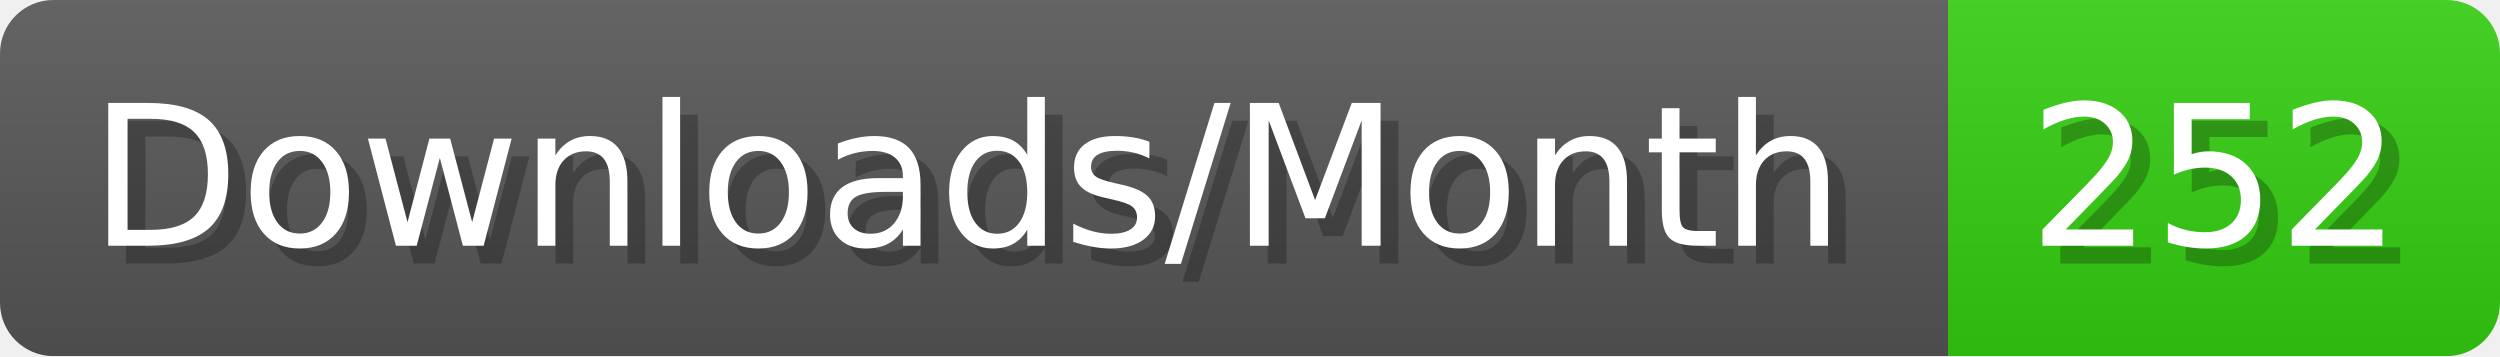
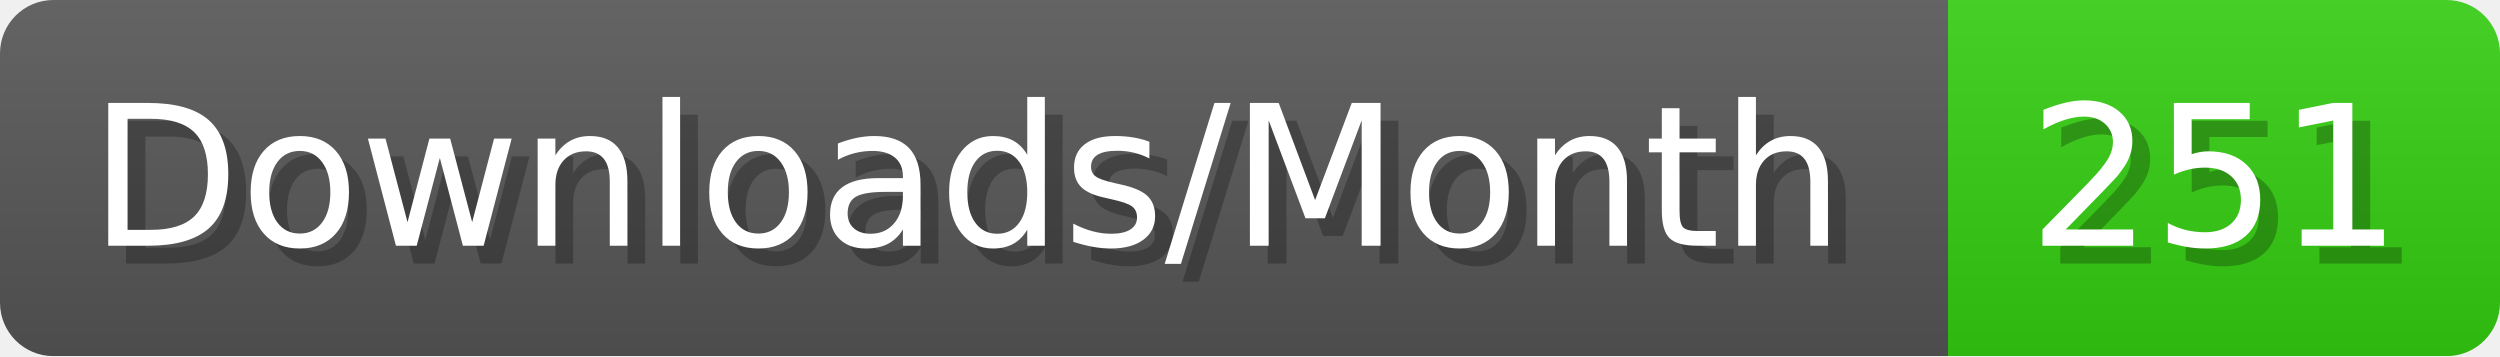
- <svg xmlns="http://www.w3.org/2000/svg" width="140.4" height="20" viewBox="0 0 1404 200" role="img" aria-label="Downloads/Month: 252">
+ <svg xmlns="http://www.w3.org/2000/svg" width="140.4" height="20" viewBox="0 0 1404 200" role="img" aria-label="Downloads/Month: 251">
  <linearGradient id="YlXUI" x2="0" y2="100%">
    <stop offset="0" stop-opacity=".1" stop-color="#EEE" />
    <stop offset="1" stop-opacity=".1" />
  </linearGradient>
  <mask id="JHhop">
    <rect width="1404" height="200" rx="30" fill="#FFF" />
  </mask>
  <g mask="url(#JHhop)">
    <rect width="1094" height="200" fill="#555" />
    <rect width="310" height="200" fill="#3C1" x="1094" />
    <rect width="1404" height="200" fill="url(#YlXUI)" />
  </g>
  <g aria-hidden="true" fill="#fff" text-anchor="start" font-family="Verdana,DejaVu Sans,sans-serif" font-size="110">
    <text x="60" y="148" textLength="994" fill="#000" opacity="0.25">Downloads/Month</text>
    <text x="50" y="138" textLength="994">Downloads/Month</text>
-     <text x="1149" y="148" textLength="210" fill="#000" opacity="0.25">252</text>
-     <text x="1139" y="138" textLength="210">252</text>
+     <text x="1149" y="148" textLength="210" fill="#000" opacity="0.25">251</text>
+     <text x="1139" y="138" textLength="210">251</text>
  </g>
</svg>
